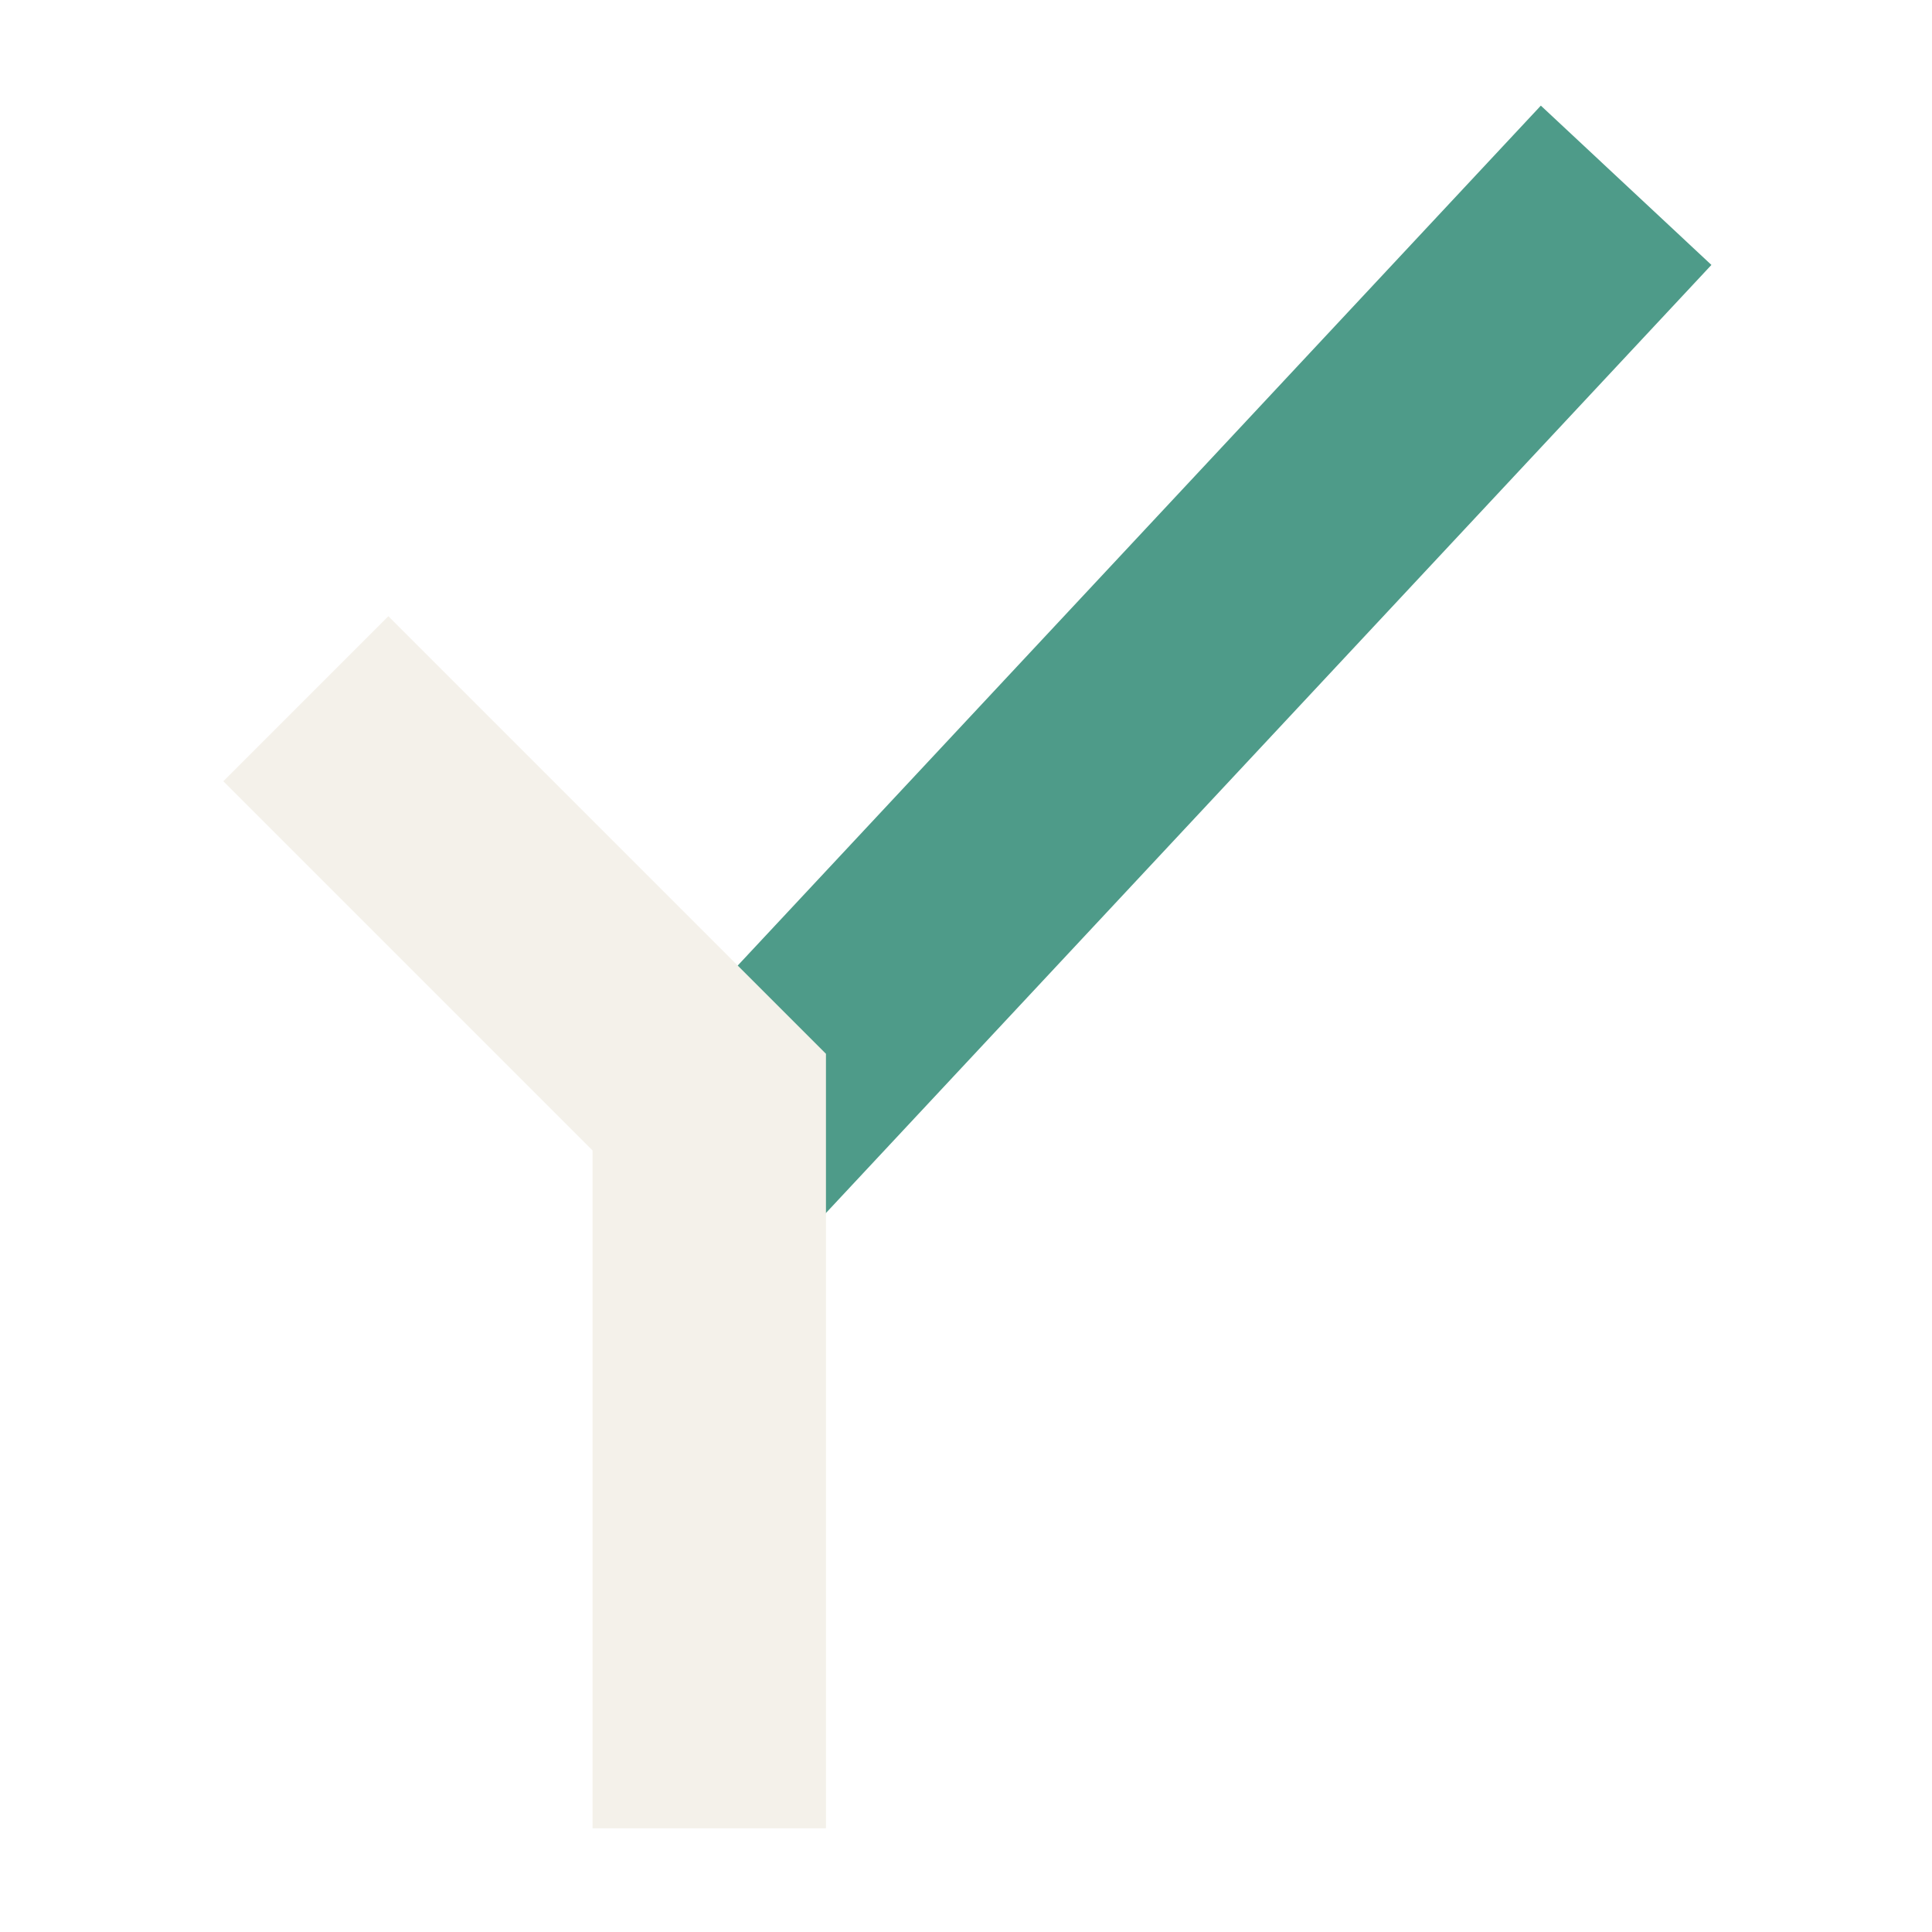
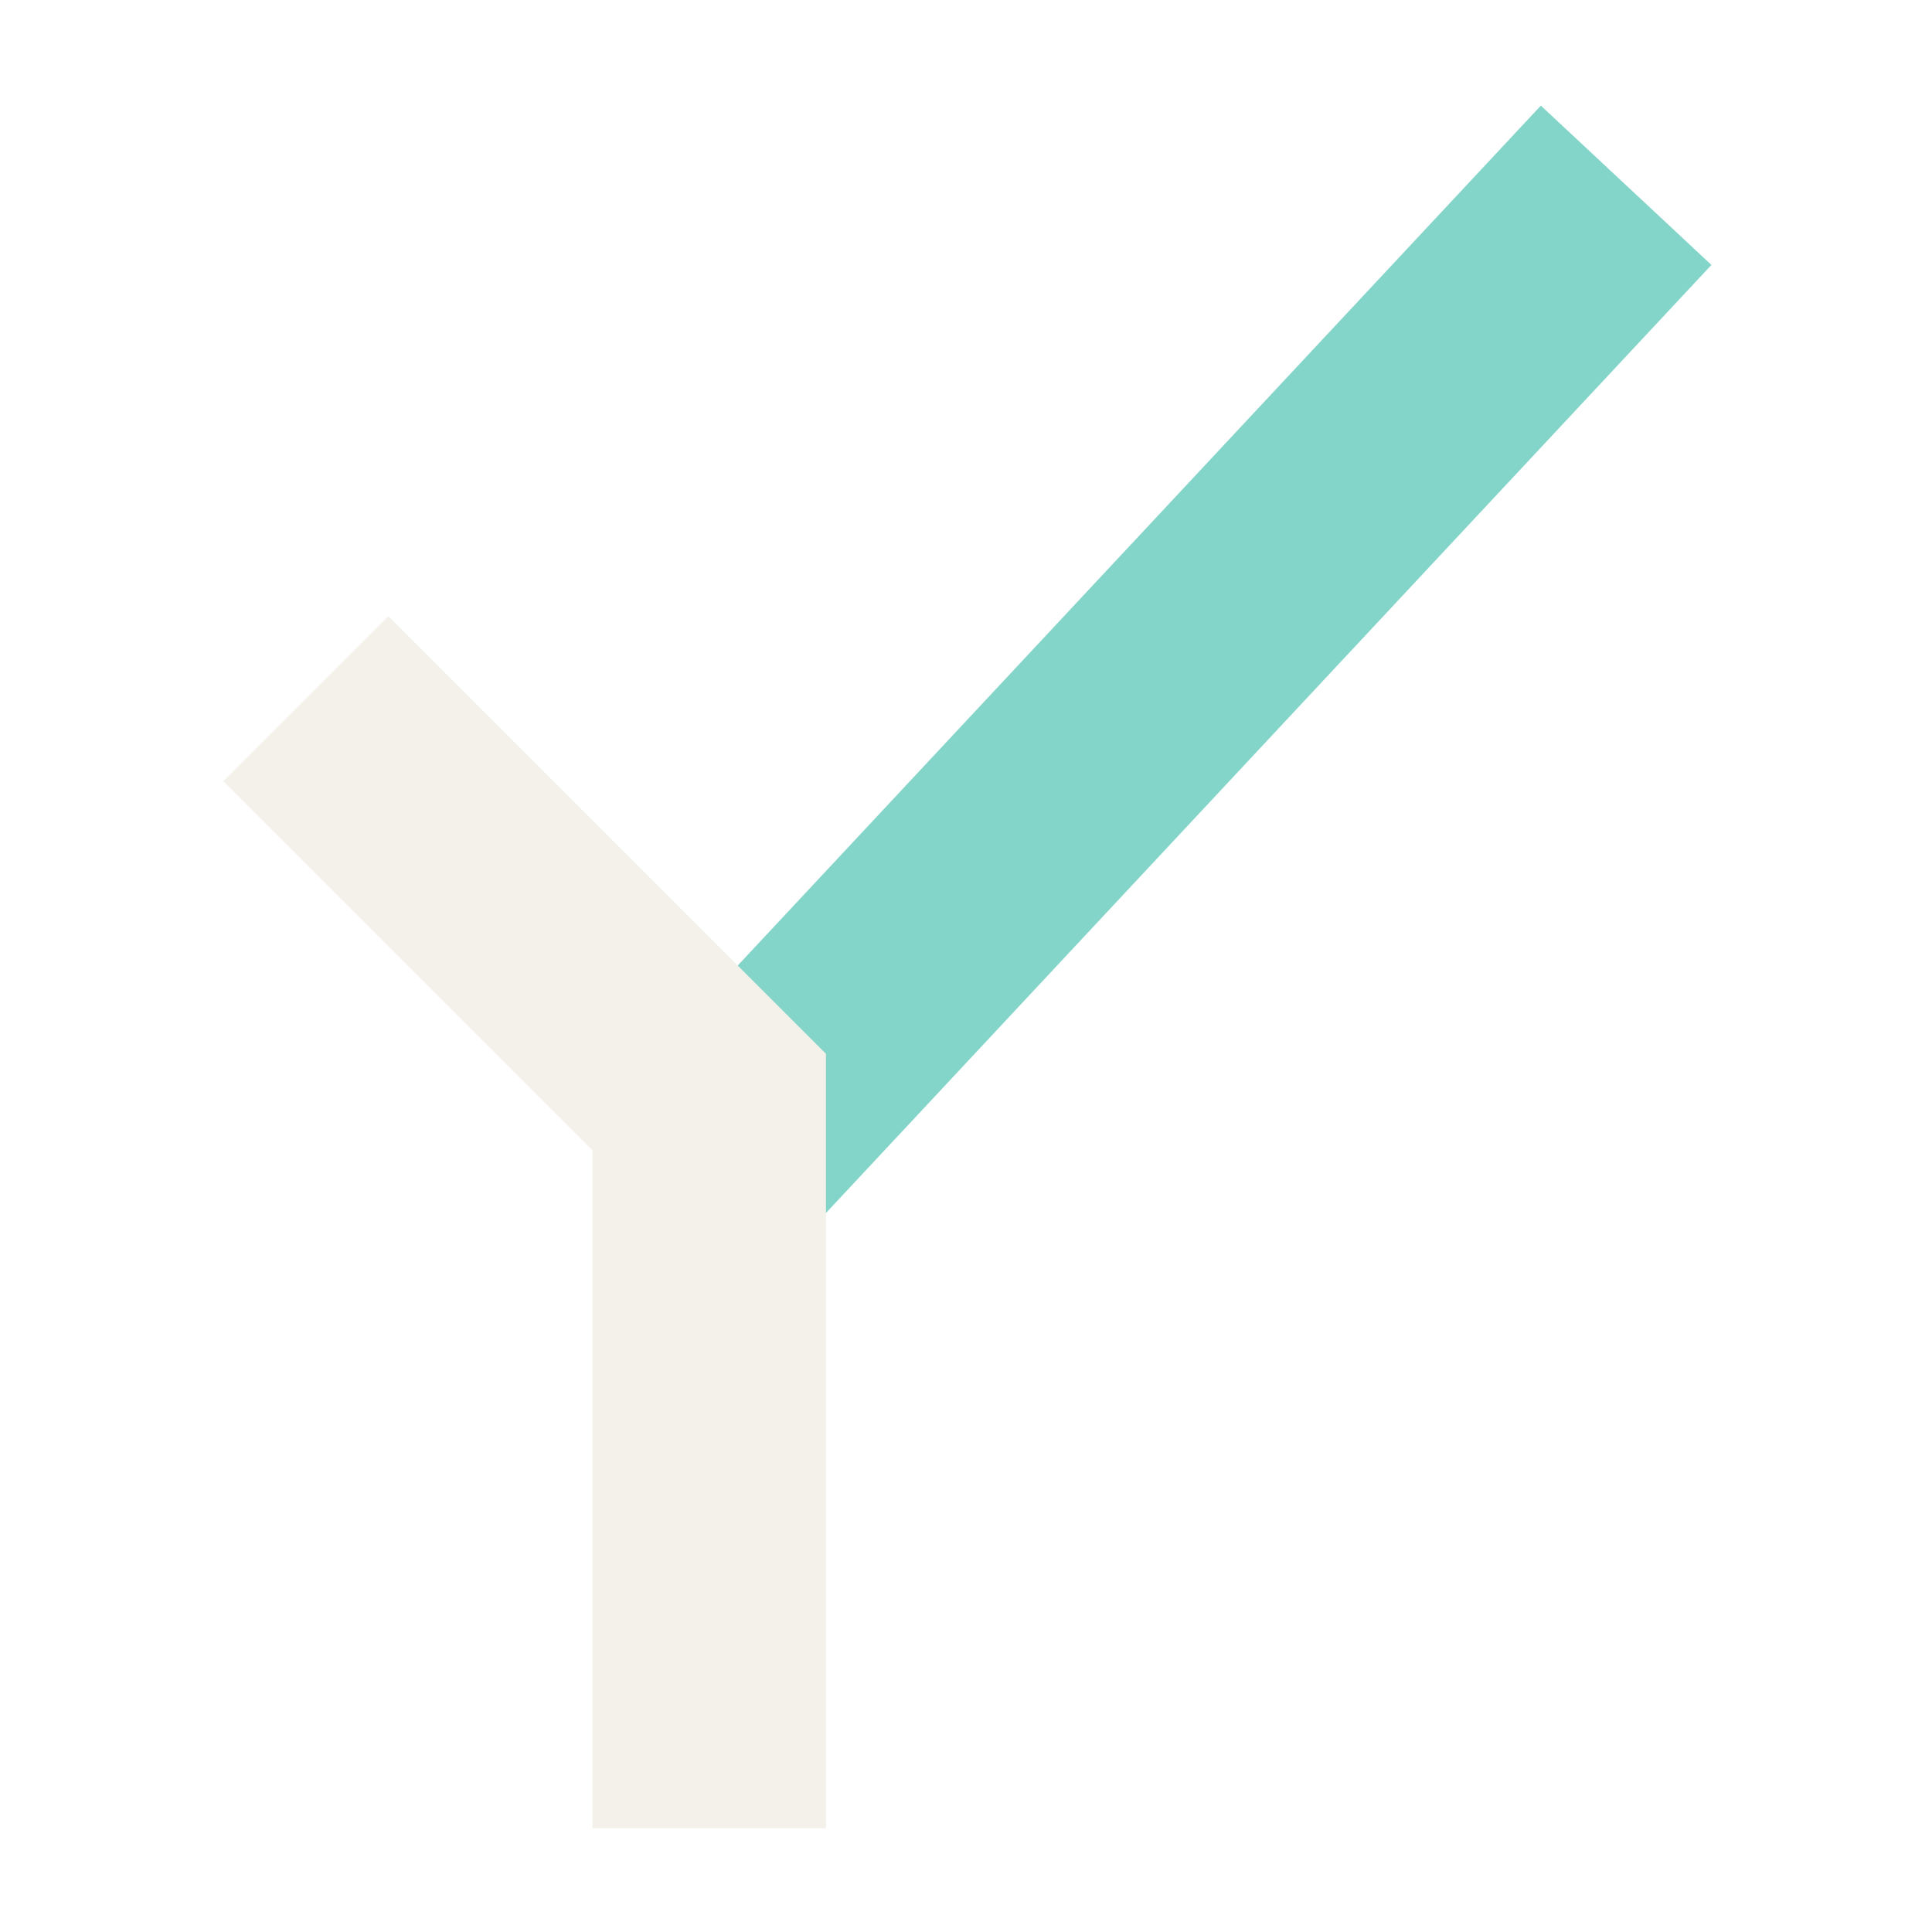
<svg xmlns="http://www.w3.org/2000/svg" viewBox="25.3 19 149 149" width="160" height="160" fill="none">
-   <path d="M80 109L150.711 33.289" stroke="#4E9B89" stroke-width="18" stroke-linecap="butt" />
+   <path d="M80 109L150.711 33.289" stroke="#82D5C8" stroke-width="18" stroke-linecap="butt" />
  <path d="M80 160V104L48.887 72.887" stroke="#F4F1EA" stroke-width="18" stroke-linejoin="miter" stroke-linecap="butt" />
</svg>
